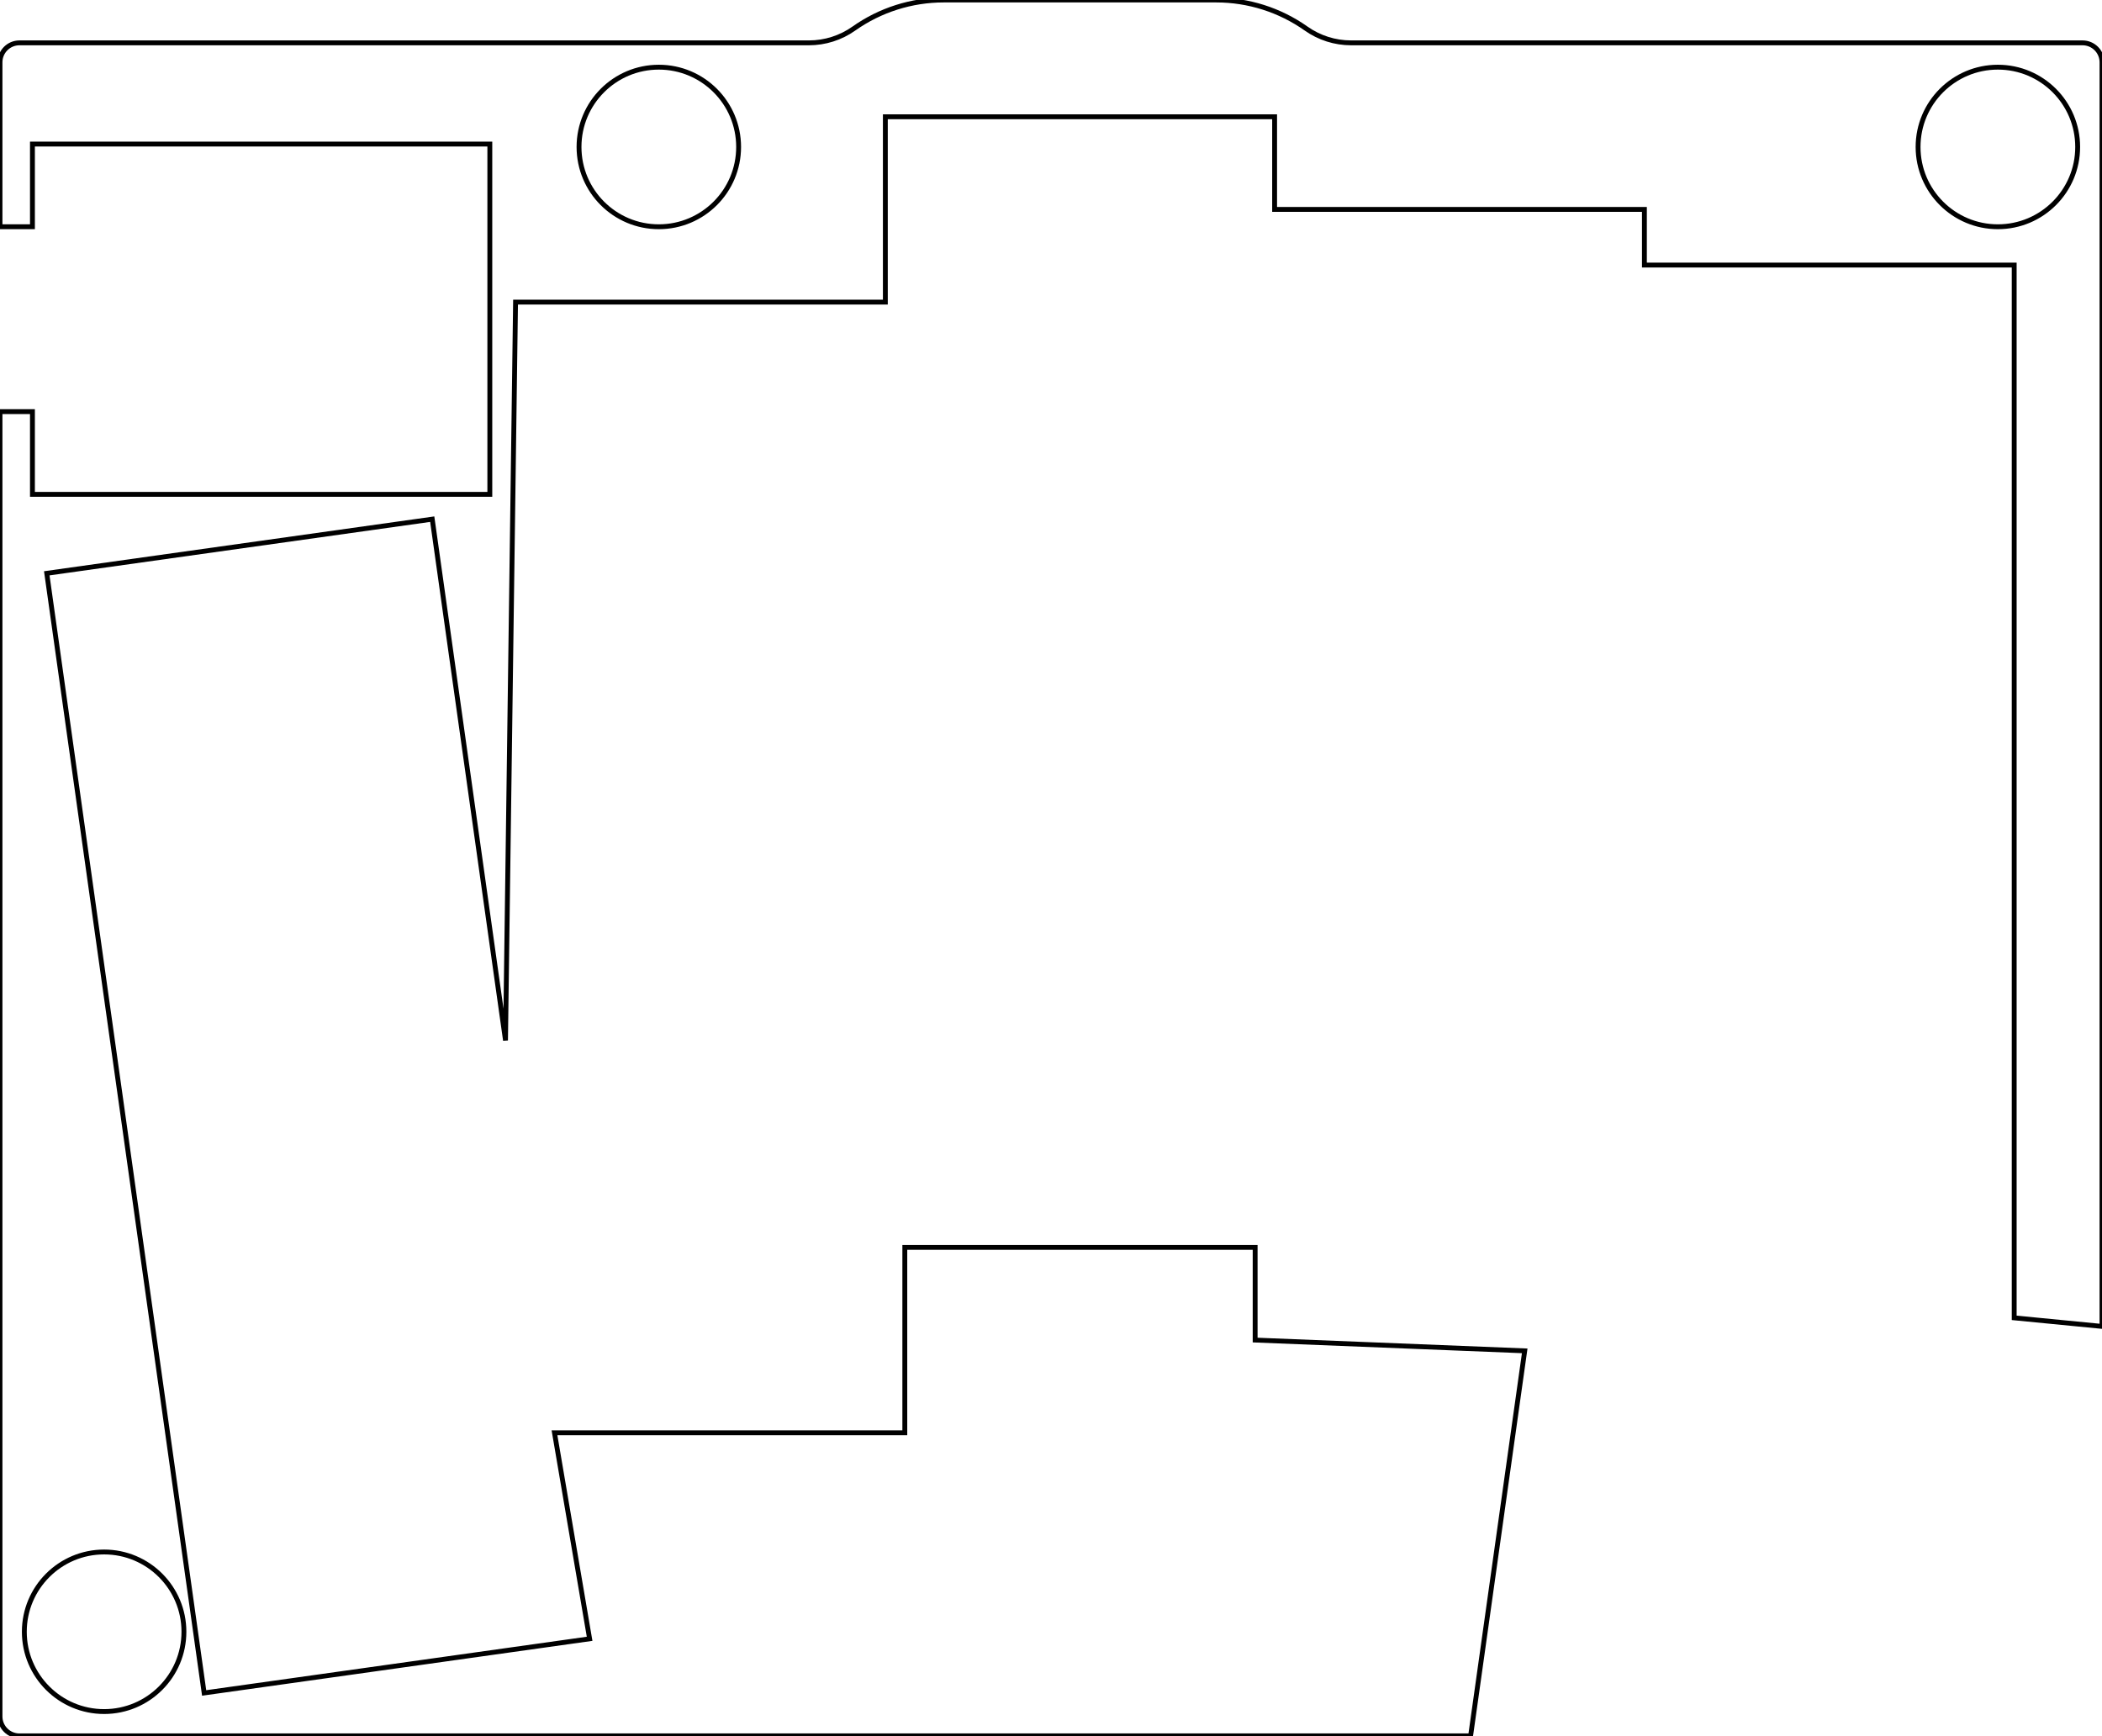
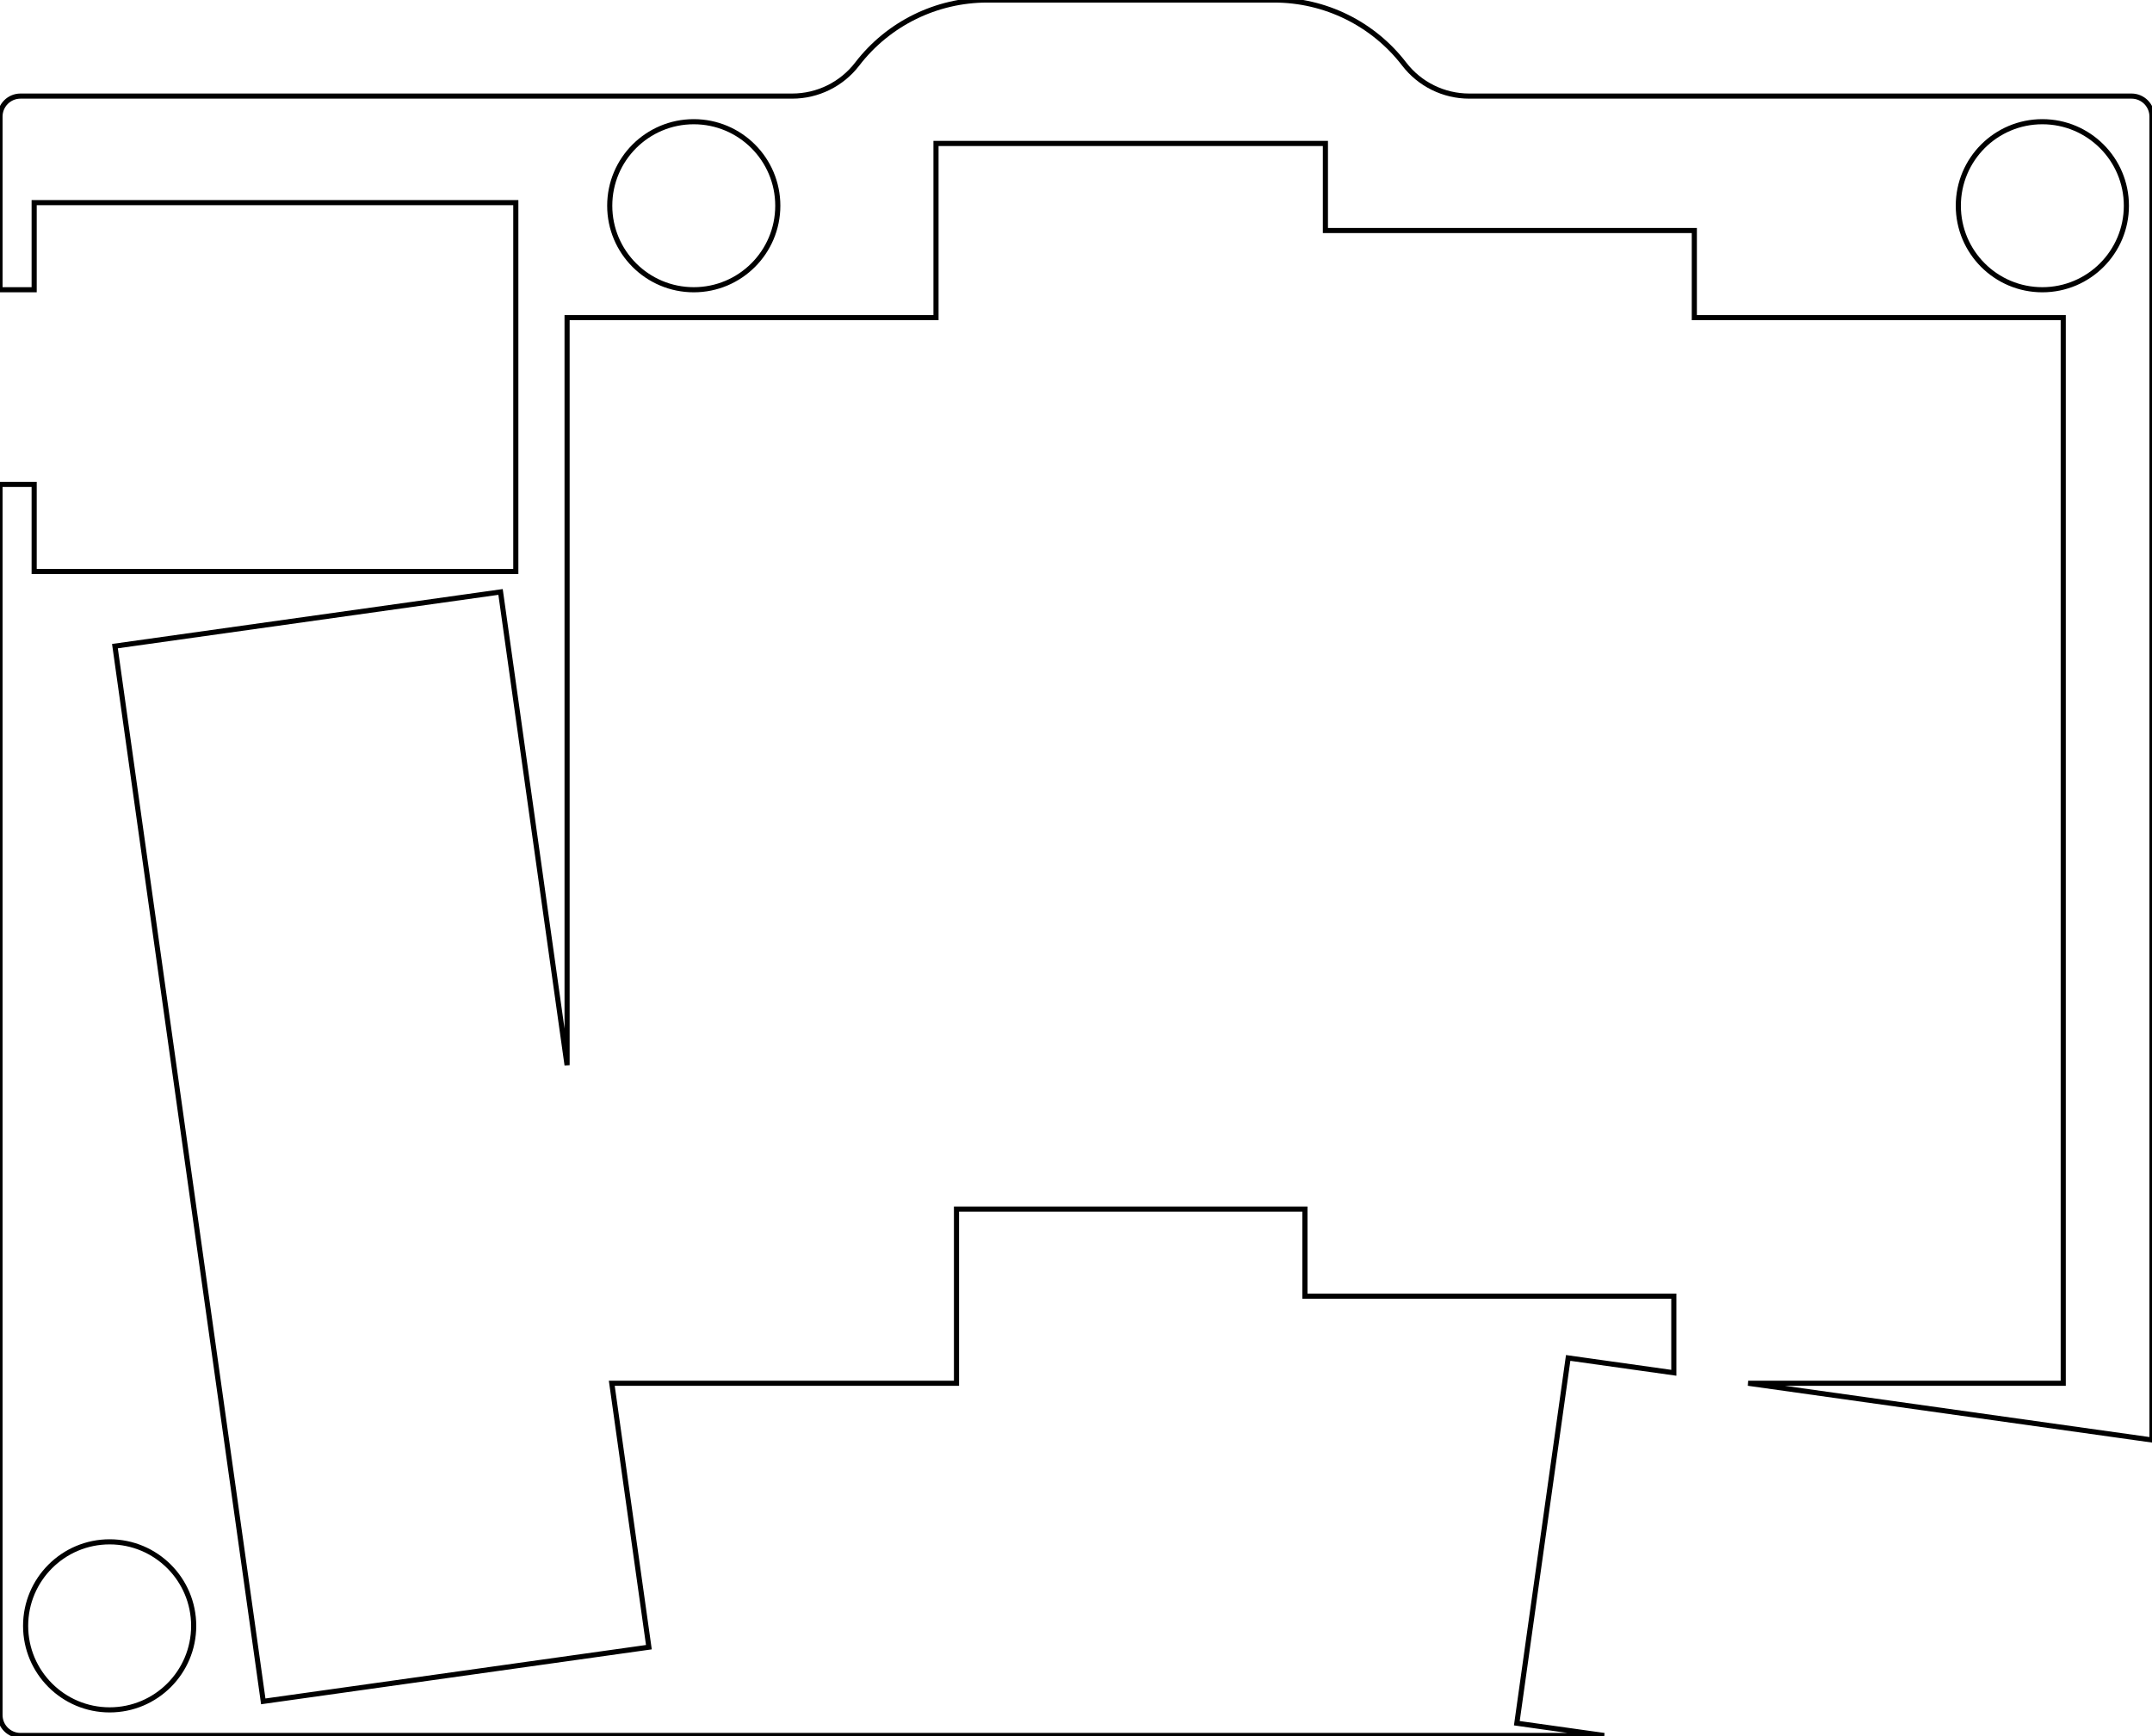
- <svg xmlns="http://www.w3.org/2000/svg" width="108mm" height="89.202mm" viewBox="0 0 108 89.202">
+ <svg xmlns="http://www.w3.org/2000/svg" width="105mm" height="84.689mm" viewBox="0 0 105 84.689">
  <g id="svgGroup" stroke-linecap="round" fill-rule="evenodd" font-size="9pt" stroke="#000" stroke-width="0.25mm" fill="none" style="stroke:#000;stroke-width:0.25mm;fill:none">
-     <path d="M 1 89.202 L 75.559 89.202 L 78.339 69.416 L 64.489 68.862 L 64.489 64.1 L 46.489 64.1 L 46.489 73.625 L 28.489 73.625 L 30.294 84.213 L 10.489 86.996 L 2.403 29.461 L 22.208 26.678 L 25.973 53.465 L 26.489 15.525 L 45.489 15.525 L 45.489 6 L 65.489 6 L 65.489 10.762 L 84.489 10.762 L 84.489 13.62 L 103.489 13.62 L 103.489 67.72 L 108 68.16 L 108 3.202 A 1 1 0 0 0 107 2.202 L 69.417 2.202 A 4 4 0 0 1 67.108 1.468 A 8 8 0 0 0 62.489 0 L 48.489 0 A 8 8 0 0 0 43.871 1.468 A 4 4 0 0 1 41.562 2.202 L 1 2.202 A 1 1 0 0 0 0 3.202 L 0 11.652 L 1.667 11.652 L 1.667 7.402 L 25.167 7.402 L 25.167 25.402 L 1.667 25.402 L 1.667 21.152 L 0 21.152 L 0 88.202 A 1 1 0 0 0 1 89.202 Z M 33.85 7.552 m -4.1 0 a 4.1 4.1 0 0 1 8.2 0 a 4.1 4.1 0 0 1 -8.2 0 z M 102.65 7.552 m -4.1 0 a 4.1 4.1 0 0 1 8.2 0 a 4.1 4.1 0 0 1 -8.2 0 z M 5.35 83.852 m -4.1 0 a 4.1 4.1 0 0 1 8.2 0 a 4.1 4.1 0 0 1 -8.2 0 z" vector-effect="non-scaling-stroke" />
+     <path d="M 1 84.689 L 78.271 84.689 L 74.009 84.09 L 76.514 66.265 L 81.669 66.99 L 81.669 63.25 L 63.669 63.25 L 63.669 59 L 46.669 59 L 46.669 67.5 L 29.85 67.5 L 31.66 80.38 L 12.845 83.024 L 5.608 31.53 L 24.423 28.886 L 27.669 51.979 L 27.669 15.5 L 45.669 15.5 L 45.669 7 L 64.669 7 L 64.669 11.25 L 82.669 11.25 L 82.669 15.5 L 100.669 15.5 L 100.669 67.5 L 85.298 67.5 L 105 70.269 L 105 5.689 A 1 1 0 0 0 104 4.689 L 71.685 4.689 A 4 4 0 0 1 68.513 3.126 A 8 8 0 0 0 62.169 0 L 48.169 0 A 8 8 0 0 0 41.825 3.126 A 4 4 0 0 1 38.653 4.689 L 1 4.689 A 1 1 0 0 0 0 5.689 L 0 14.139 L 1.667 14.139 L 1.667 9.889 L 25.167 9.889 L 25.167 27.889 L 1.667 27.889 L 1.667 23.639 L 0 23.639 L 0 83.689 A 1 1 0 0 0 1 84.689 Z M 33.85 10.039 m -4.1 0 a 4.1 4.1 0 0 1 8.2 0 a 4.1 4.1 0 0 1 -8.2 0 z M 99.65 10.039 m -4.1 0 a 4.1 4.1 0 0 1 8.2 0 a 4.1 4.1 0 0 1 -8.2 0 z M 5.35 79.339 m -4.1 0 a 4.1 4.1 0 0 1 8.2 0 a 4.1 4.1 0 0 1 -8.2 0 z" vector-effect="non-scaling-stroke" />
  </g>
</svg>
